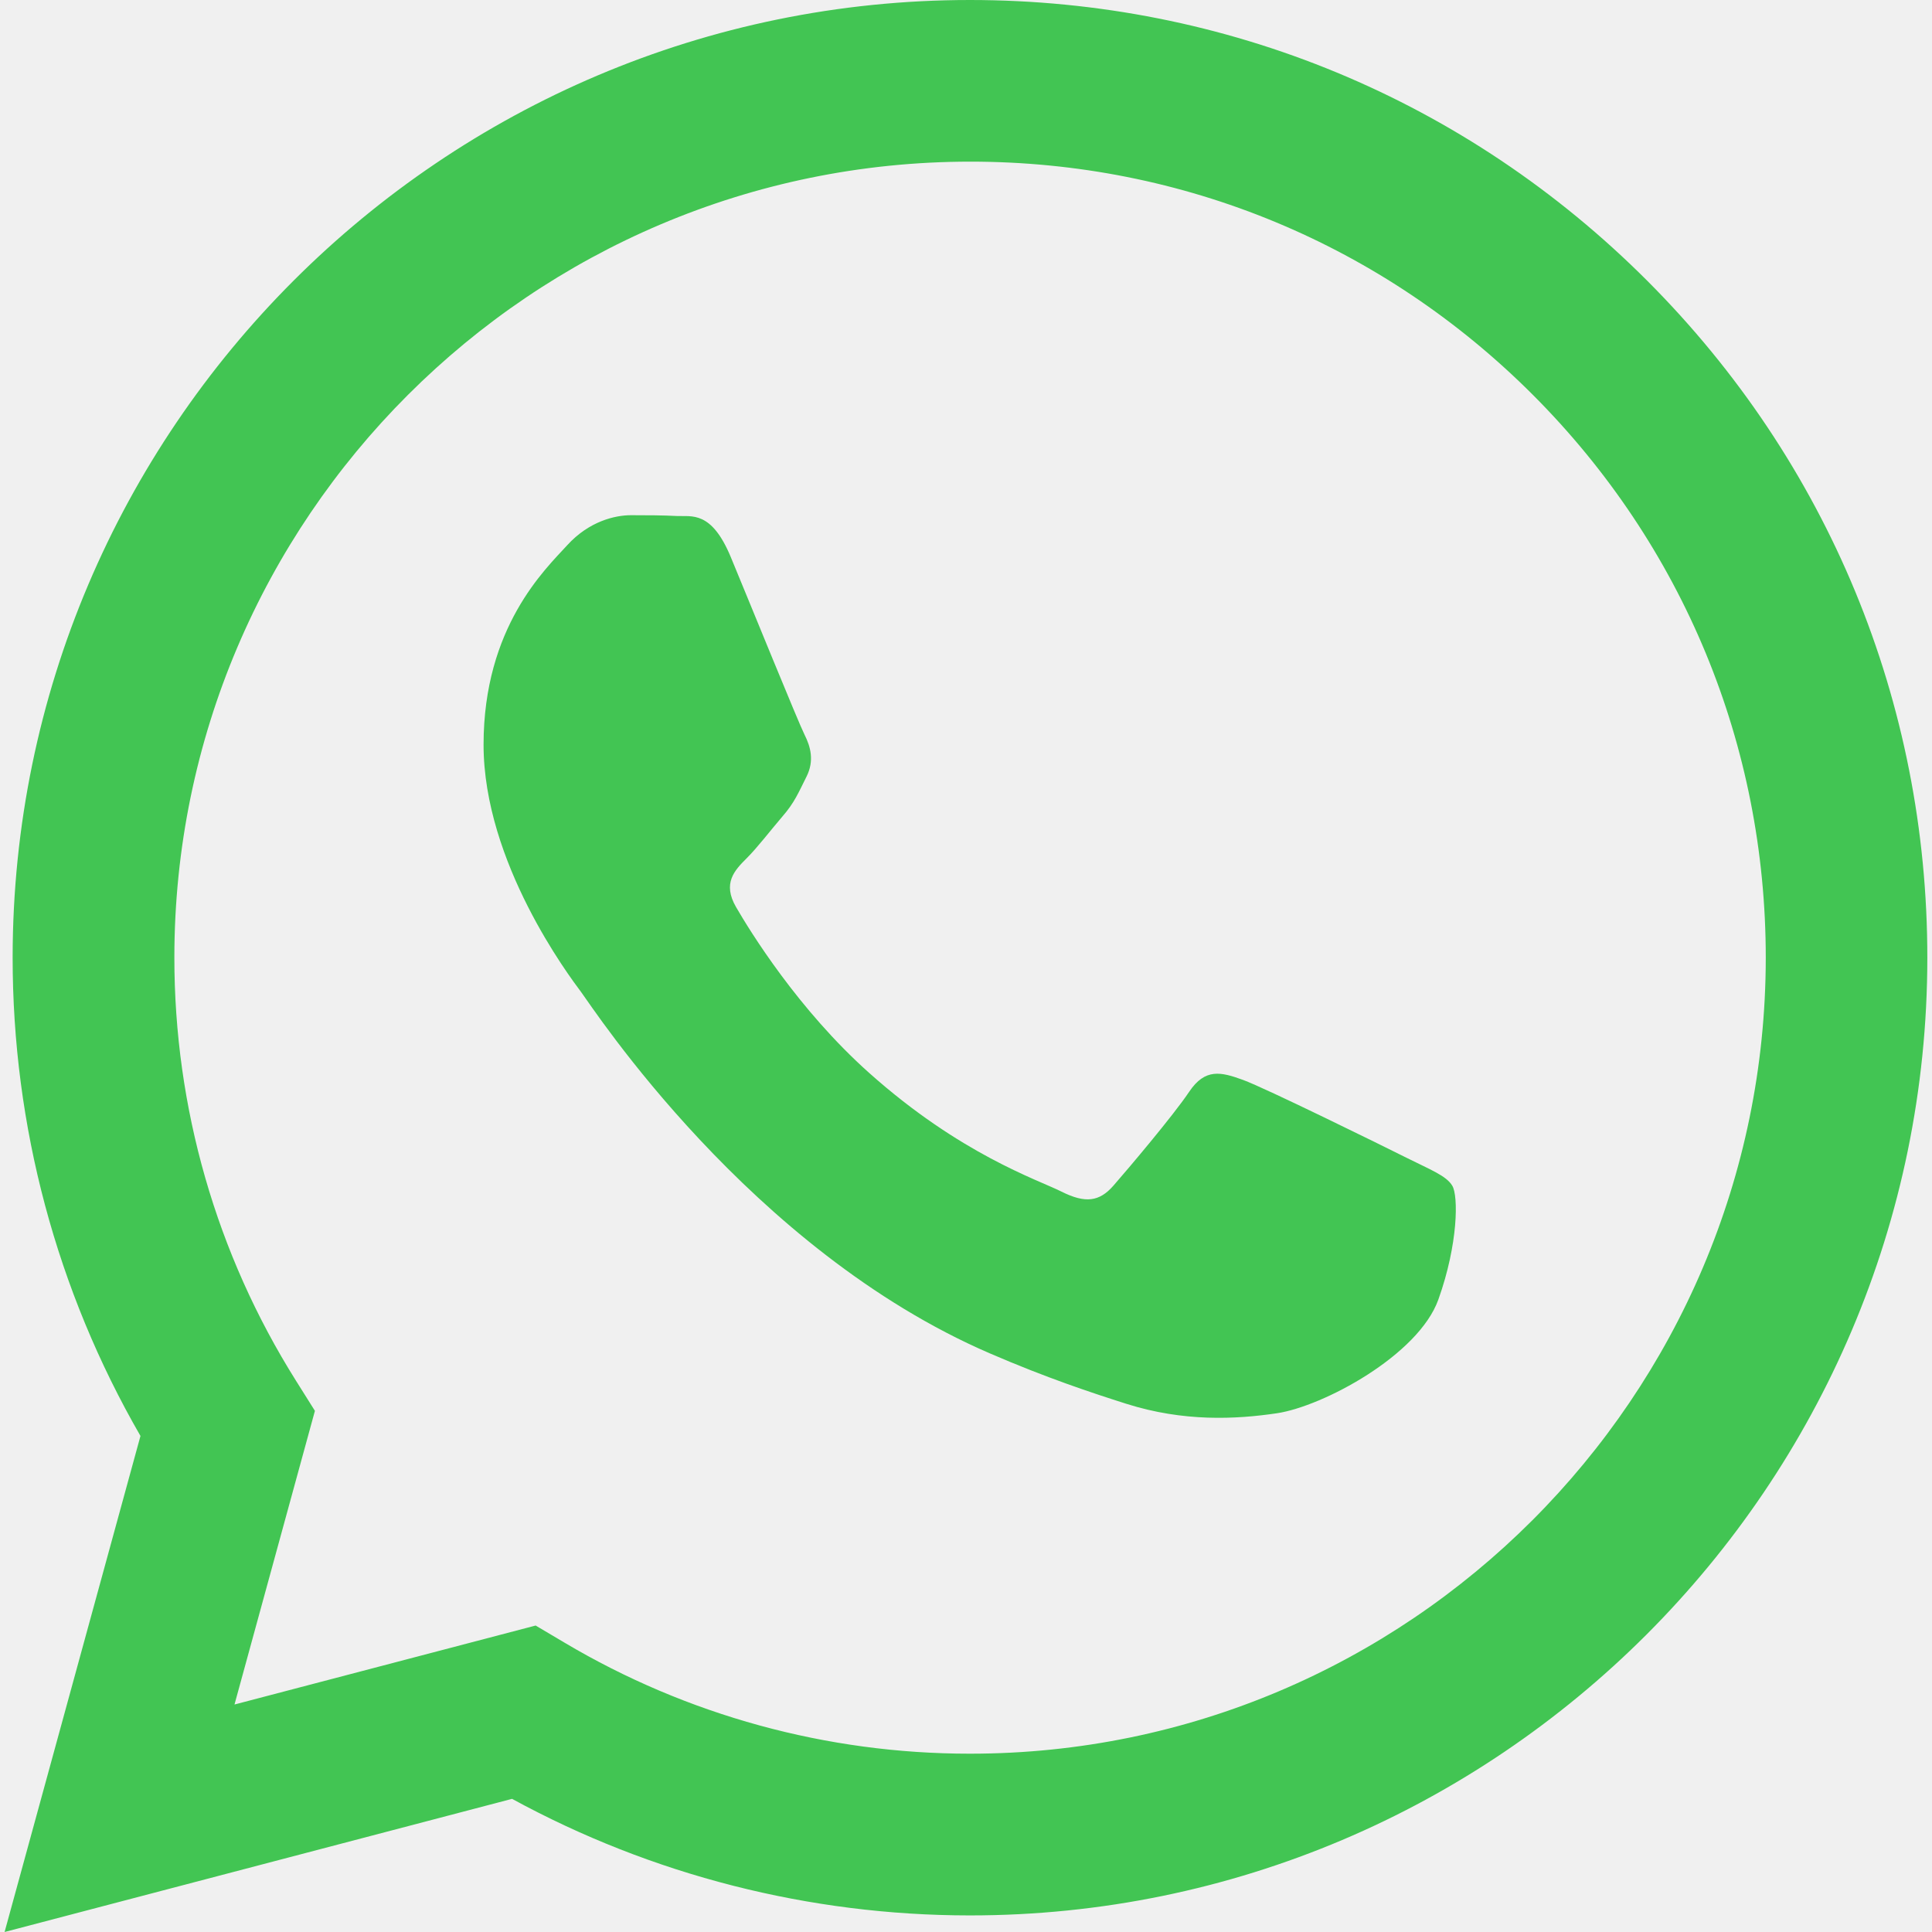
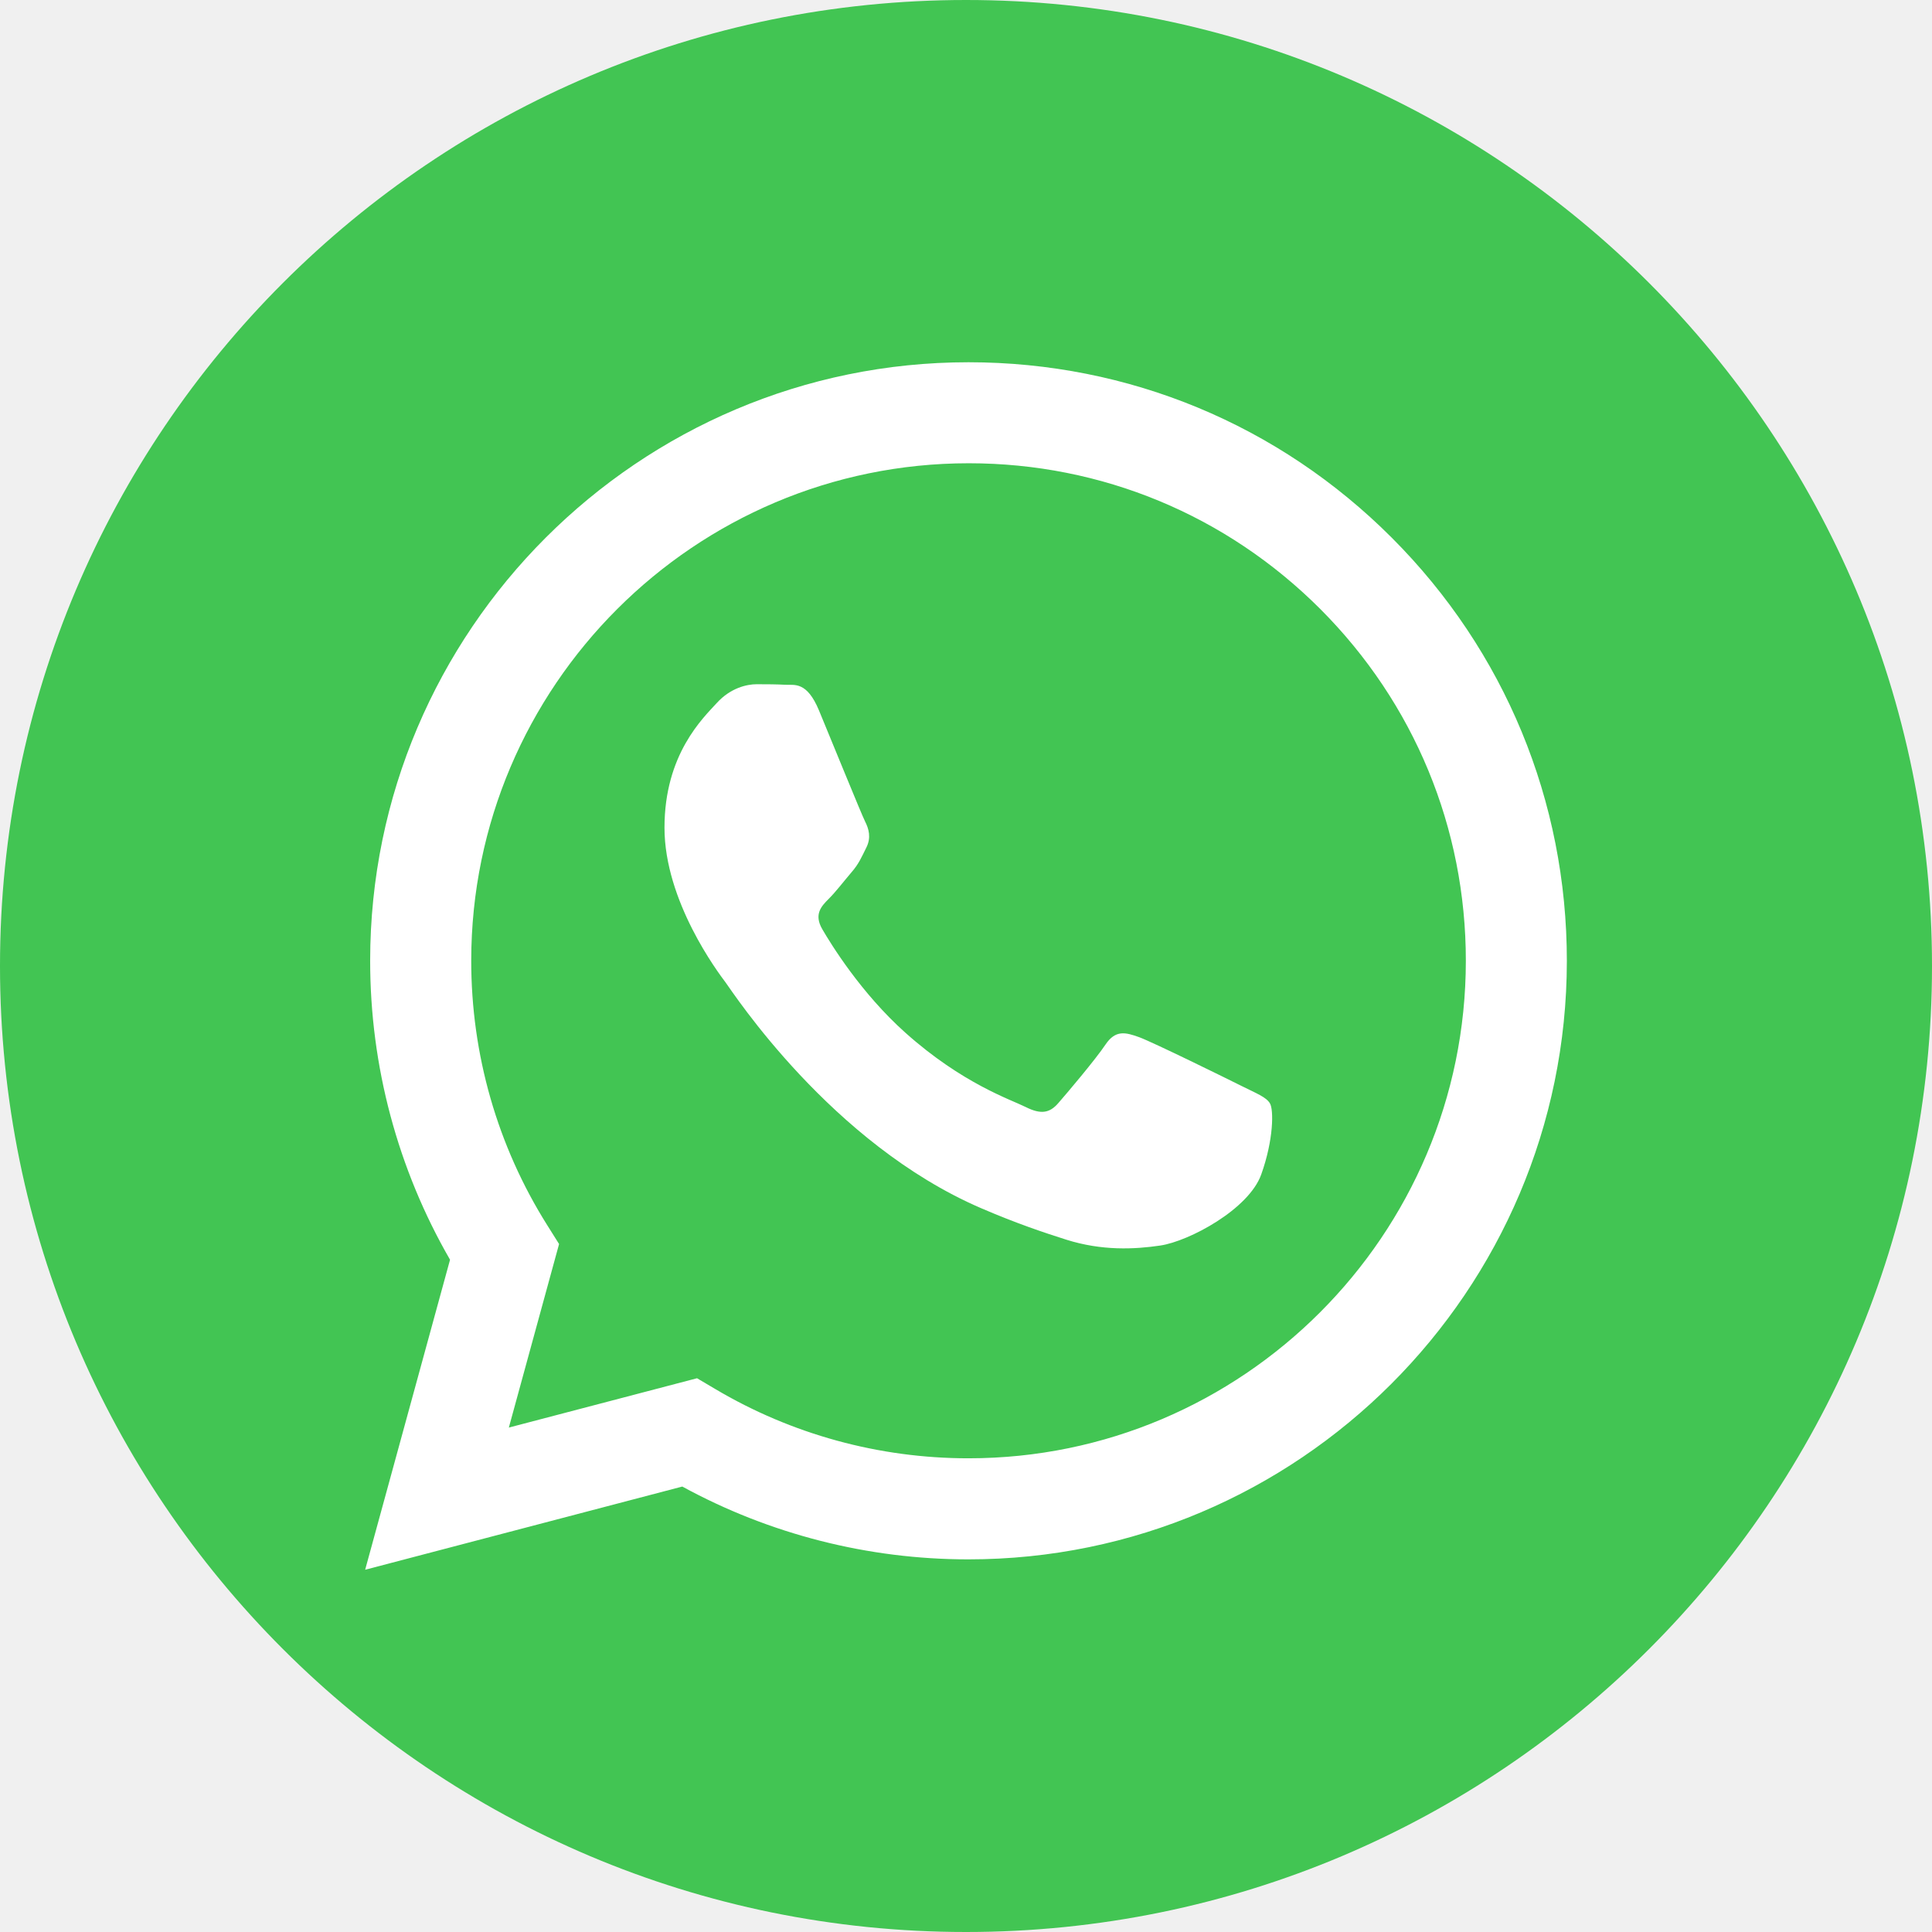
- <svg xmlns="http://www.w3.org/2000/svg" width="24" height="24" viewBox="0 0 24 24" fill="none">
-   <path fill-rule="evenodd" clip-rule="evenodd" d="M20.463 3.488C18.217 1.24 15.231 0.001 12.05 0C5.495 0 0.16 5.334 0.157 11.892C0.156 13.988 0.704 16.034 1.745 17.838L0.057 24L6.361 22.346C8.098 23.294 10.054 23.793 12.044 23.794H12.049C18.603 23.794 23.939 18.459 23.942 11.901C23.944 8.724 22.708 5.735 20.463 3.488ZM12.05 21.785H12.046C10.272 21.785 8.533 21.308 7.015 20.407L6.654 20.193L2.913 21.174L3.912 17.526L3.677 17.152C2.687 15.578 2.165 13.759 2.166 11.892C2.168 6.442 6.603 2.008 12.055 2.008C14.695 2.008 17.177 3.038 19.043 4.906C20.909 6.775 21.936 9.258 21.935 11.899C21.932 17.351 17.498 21.785 12.05 21.785ZM17.472 14.382C17.175 14.233 15.714 13.514 15.441 13.415C15.169 13.316 14.971 13.266 14.772 13.563C14.573 13.86 14.005 14.53 13.831 14.729C13.658 14.927 13.484 14.952 13.187 14.803C12.89 14.654 11.932 14.341 10.797 13.328C9.914 12.54 9.317 11.567 9.144 11.269C8.971 10.971 9.126 10.811 9.274 10.663C9.408 10.53 9.571 10.316 9.72 10.142C9.87 9.97 9.919 9.846 10.019 9.647C10.118 9.449 10.069 9.275 9.994 9.126C9.919 8.978 9.325 7.515 9.078 6.92C8.837 6.34 8.592 6.419 8.409 6.41C8.236 6.401 8.038 6.4 7.839 6.4C7.641 6.4 7.319 6.474 7.047 6.772C6.775 7.07 6.007 7.789 6.007 9.251C6.007 10.714 7.072 12.127 7.22 12.325C7.368 12.523 9.315 15.525 12.296 16.812C13.005 17.118 13.559 17.301 13.99 17.438C14.702 17.664 15.35 17.632 15.862 17.556C16.433 17.471 17.62 16.837 17.868 16.143C18.116 15.449 18.116 14.853 18.041 14.73C17.967 14.605 17.769 14.531 17.472 14.382Z" fill="#42C553" />
+ <svg xmlns="http://www.w3.org/2000/svg" width="32" height="32" viewBox="0 0 32 32" fill="none">
+   <circle cx="16" cy="16" r="16" fill="#42C553" />
+   <g clip-path="url(#clip0_1856_3578)">
+     <path fill-rule="evenodd" clip-rule="evenodd" d="M23.053 8.907C21.181 7.033 18.693 6.001 16.042 6C10.579 6 6.133 10.445 6.131 15.91C6.13 17.657 6.587 19.362 7.454 20.865L6.048 26L11.301 24.622C12.748 25.412 14.378 25.828 16.037 25.828H16.041C21.503 25.828 25.949 21.383 25.952 15.918C25.953 13.27 24.923 10.779 23.053 8.907ZM16.042 24.154H16.038C14.56 24.154 13.111 23.757 11.846 23.006L11.545 22.828L8.428 23.645L9.26 20.605L9.064 20.293C8.239 18.982 7.804 17.466 7.805 15.91C7.807 11.368 11.503 7.673 16.046 7.673C18.246 7.673 20.314 8.532 21.869 10.088C23.424 11.646 24.28 13.715 24.279 15.916C24.277 20.459 20.582 24.154 16.042 24.154ZM20.56 17.985C20.313 17.861 19.095 17.262 18.868 17.179C18.641 17.097 18.476 17.055 18.31 17.302C18.144 17.55 17.671 18.108 17.526 18.274C17.382 18.439 17.237 18.46 16.989 18.336C16.742 18.212 15.943 17.951 14.998 17.107C14.262 16.45 13.764 15.639 13.62 15.391C13.476 15.143 13.605 15.009 13.728 14.886C13.84 14.775 13.976 14.597 14.1 14.452C14.225 14.308 14.266 14.205 14.349 14.039C14.432 13.874 14.391 13.729 14.328 13.605C14.266 13.482 13.771 12.262 13.565 11.767C13.364 11.283 13.16 11.349 13.008 11.342C12.863 11.334 12.698 11.333 12.533 11.333C12.368 11.333 12.099 11.395 11.873 11.643C11.646 11.892 11.006 12.491 11.006 13.709C11.006 14.928 11.893 16.106 12.017 16.271C12.14 16.436 13.763 18.938 16.247 20.01C16.838 20.265 17.299 20.418 17.658 20.532C18.252 20.72 18.792 20.693 19.218 20.63C19.694 20.559 20.683 20.031 20.89 19.453C21.097 18.874 21.097 18.378 21.034 18.275C20.973 18.171 20.808 18.109 20.56 17.985Z" fill="white" />
+   </g>
+   <defs>
+     <clipPath id="clip0_1856_3578">
+       <rect width="20" height="20" fill="white" transform="translate(6 6)" />
+     </clipPath>
+   </defs>
</svg>
